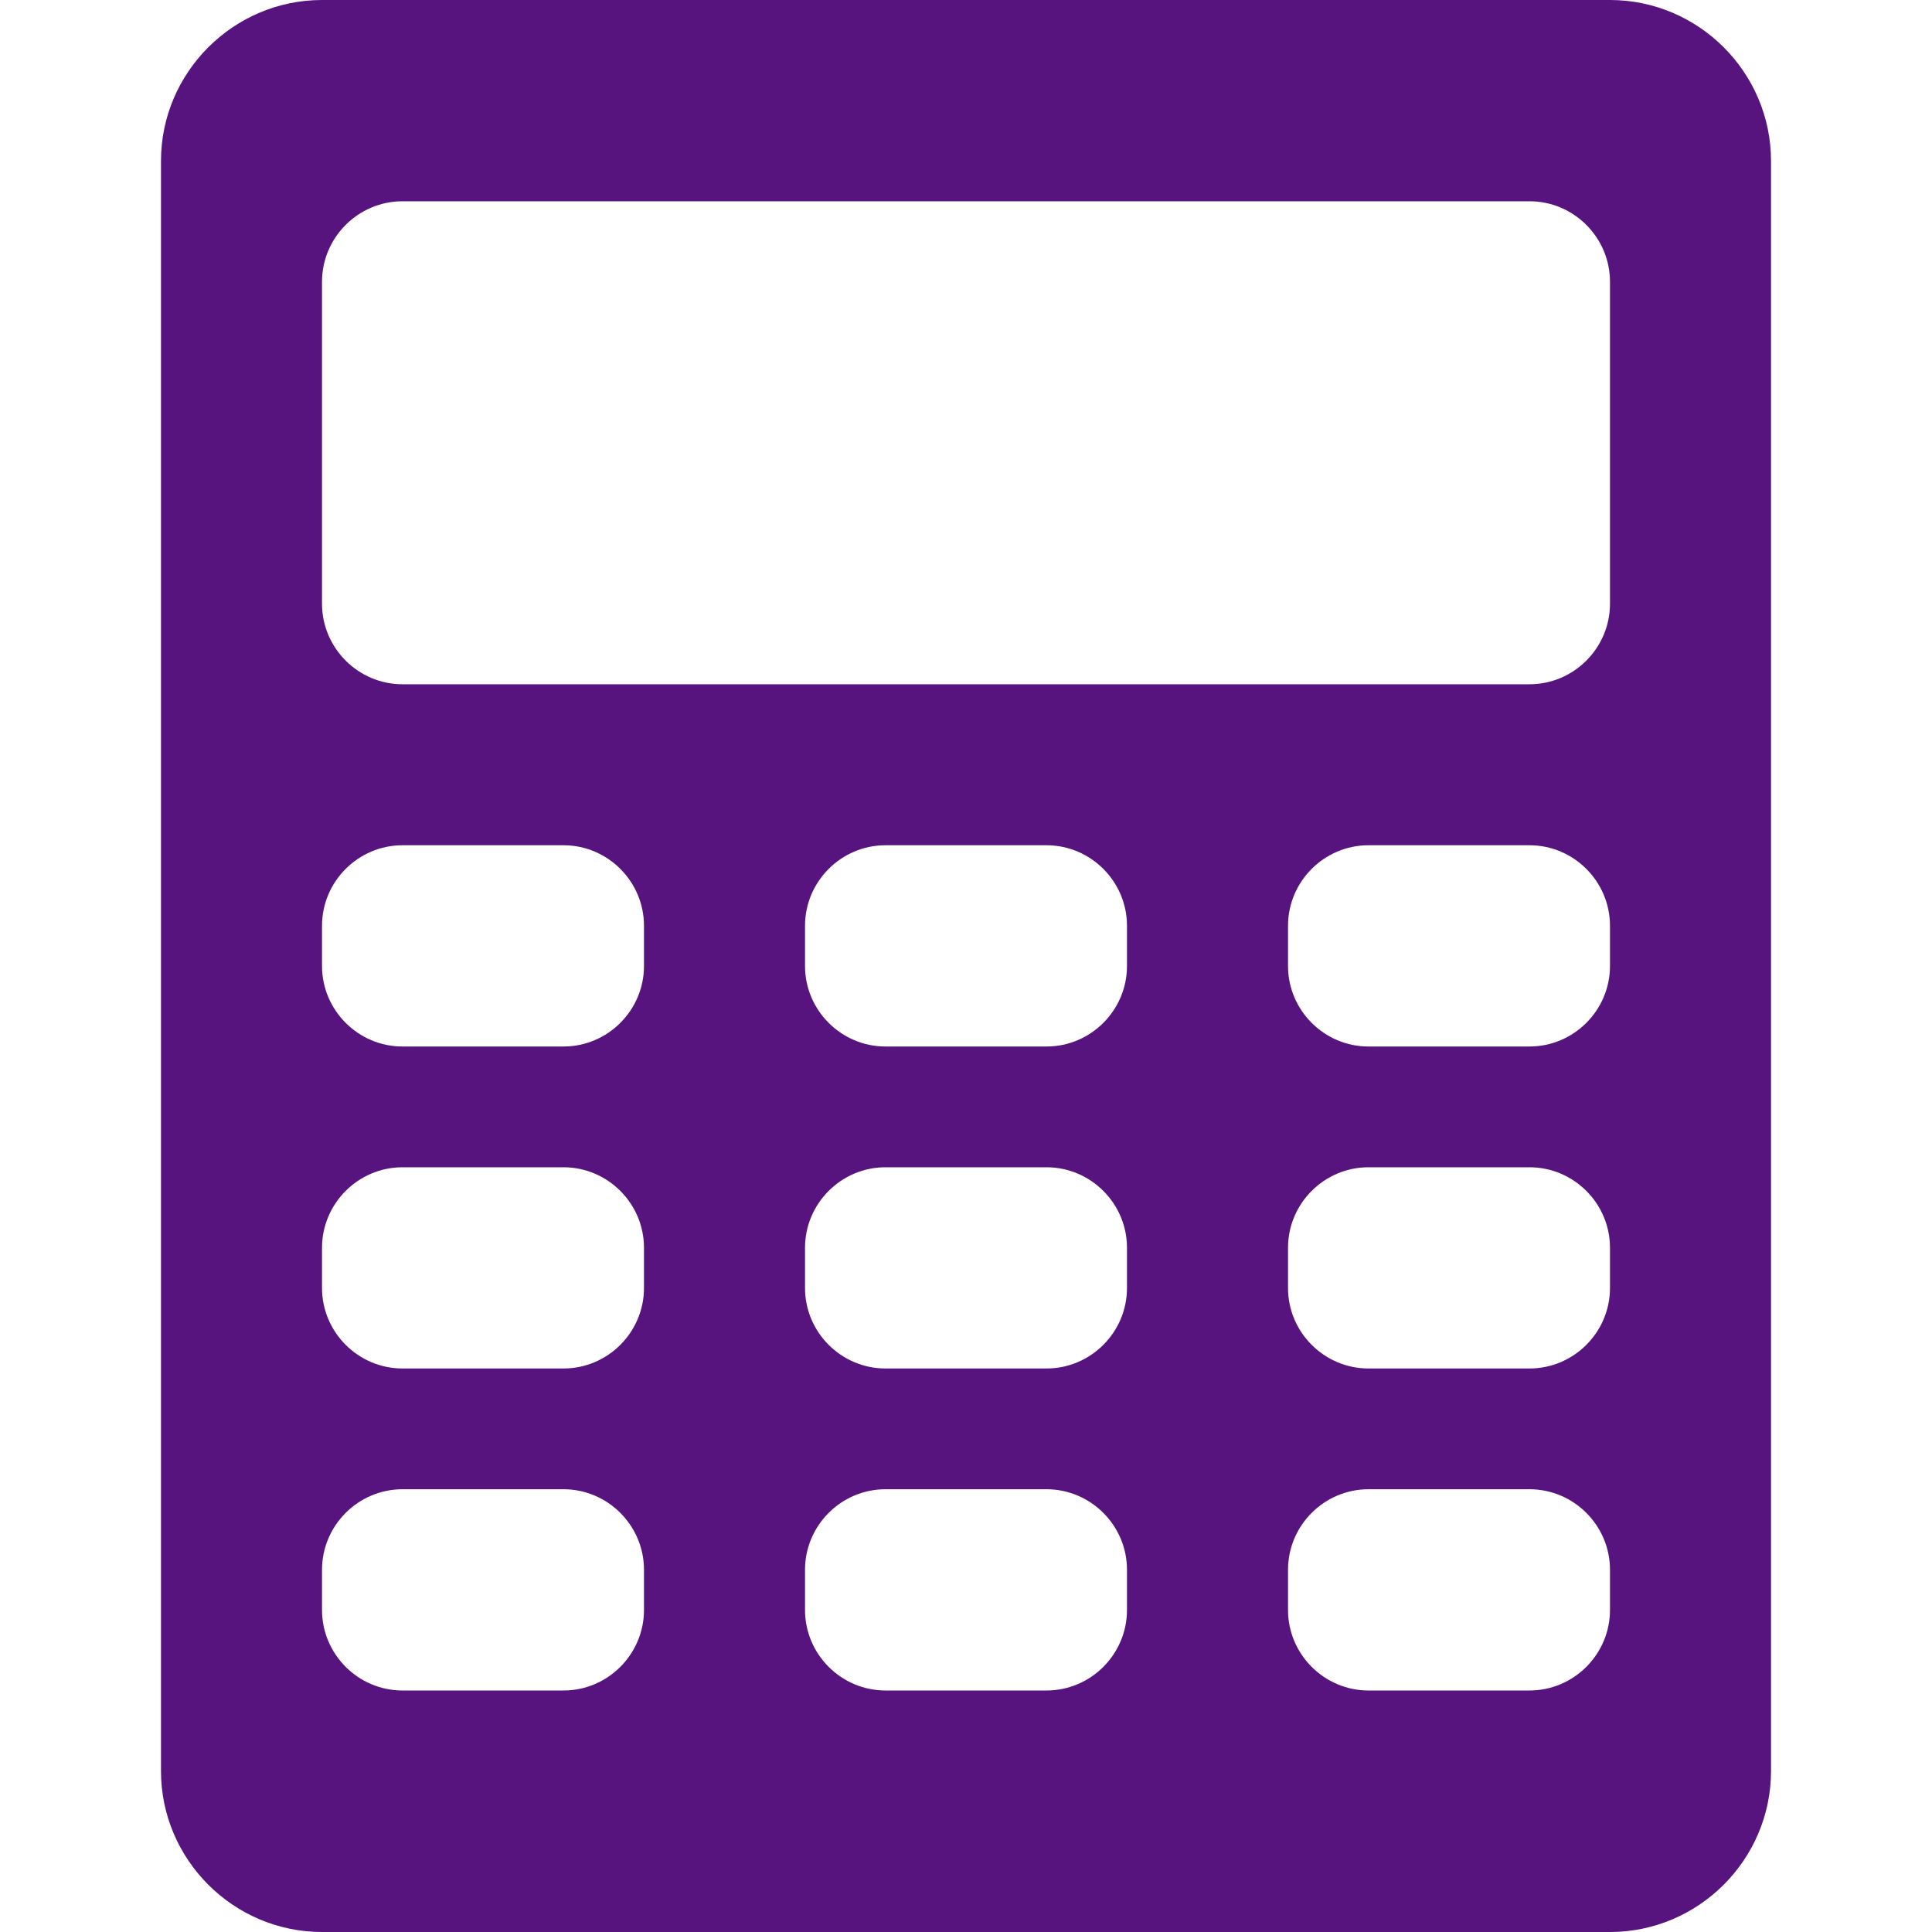
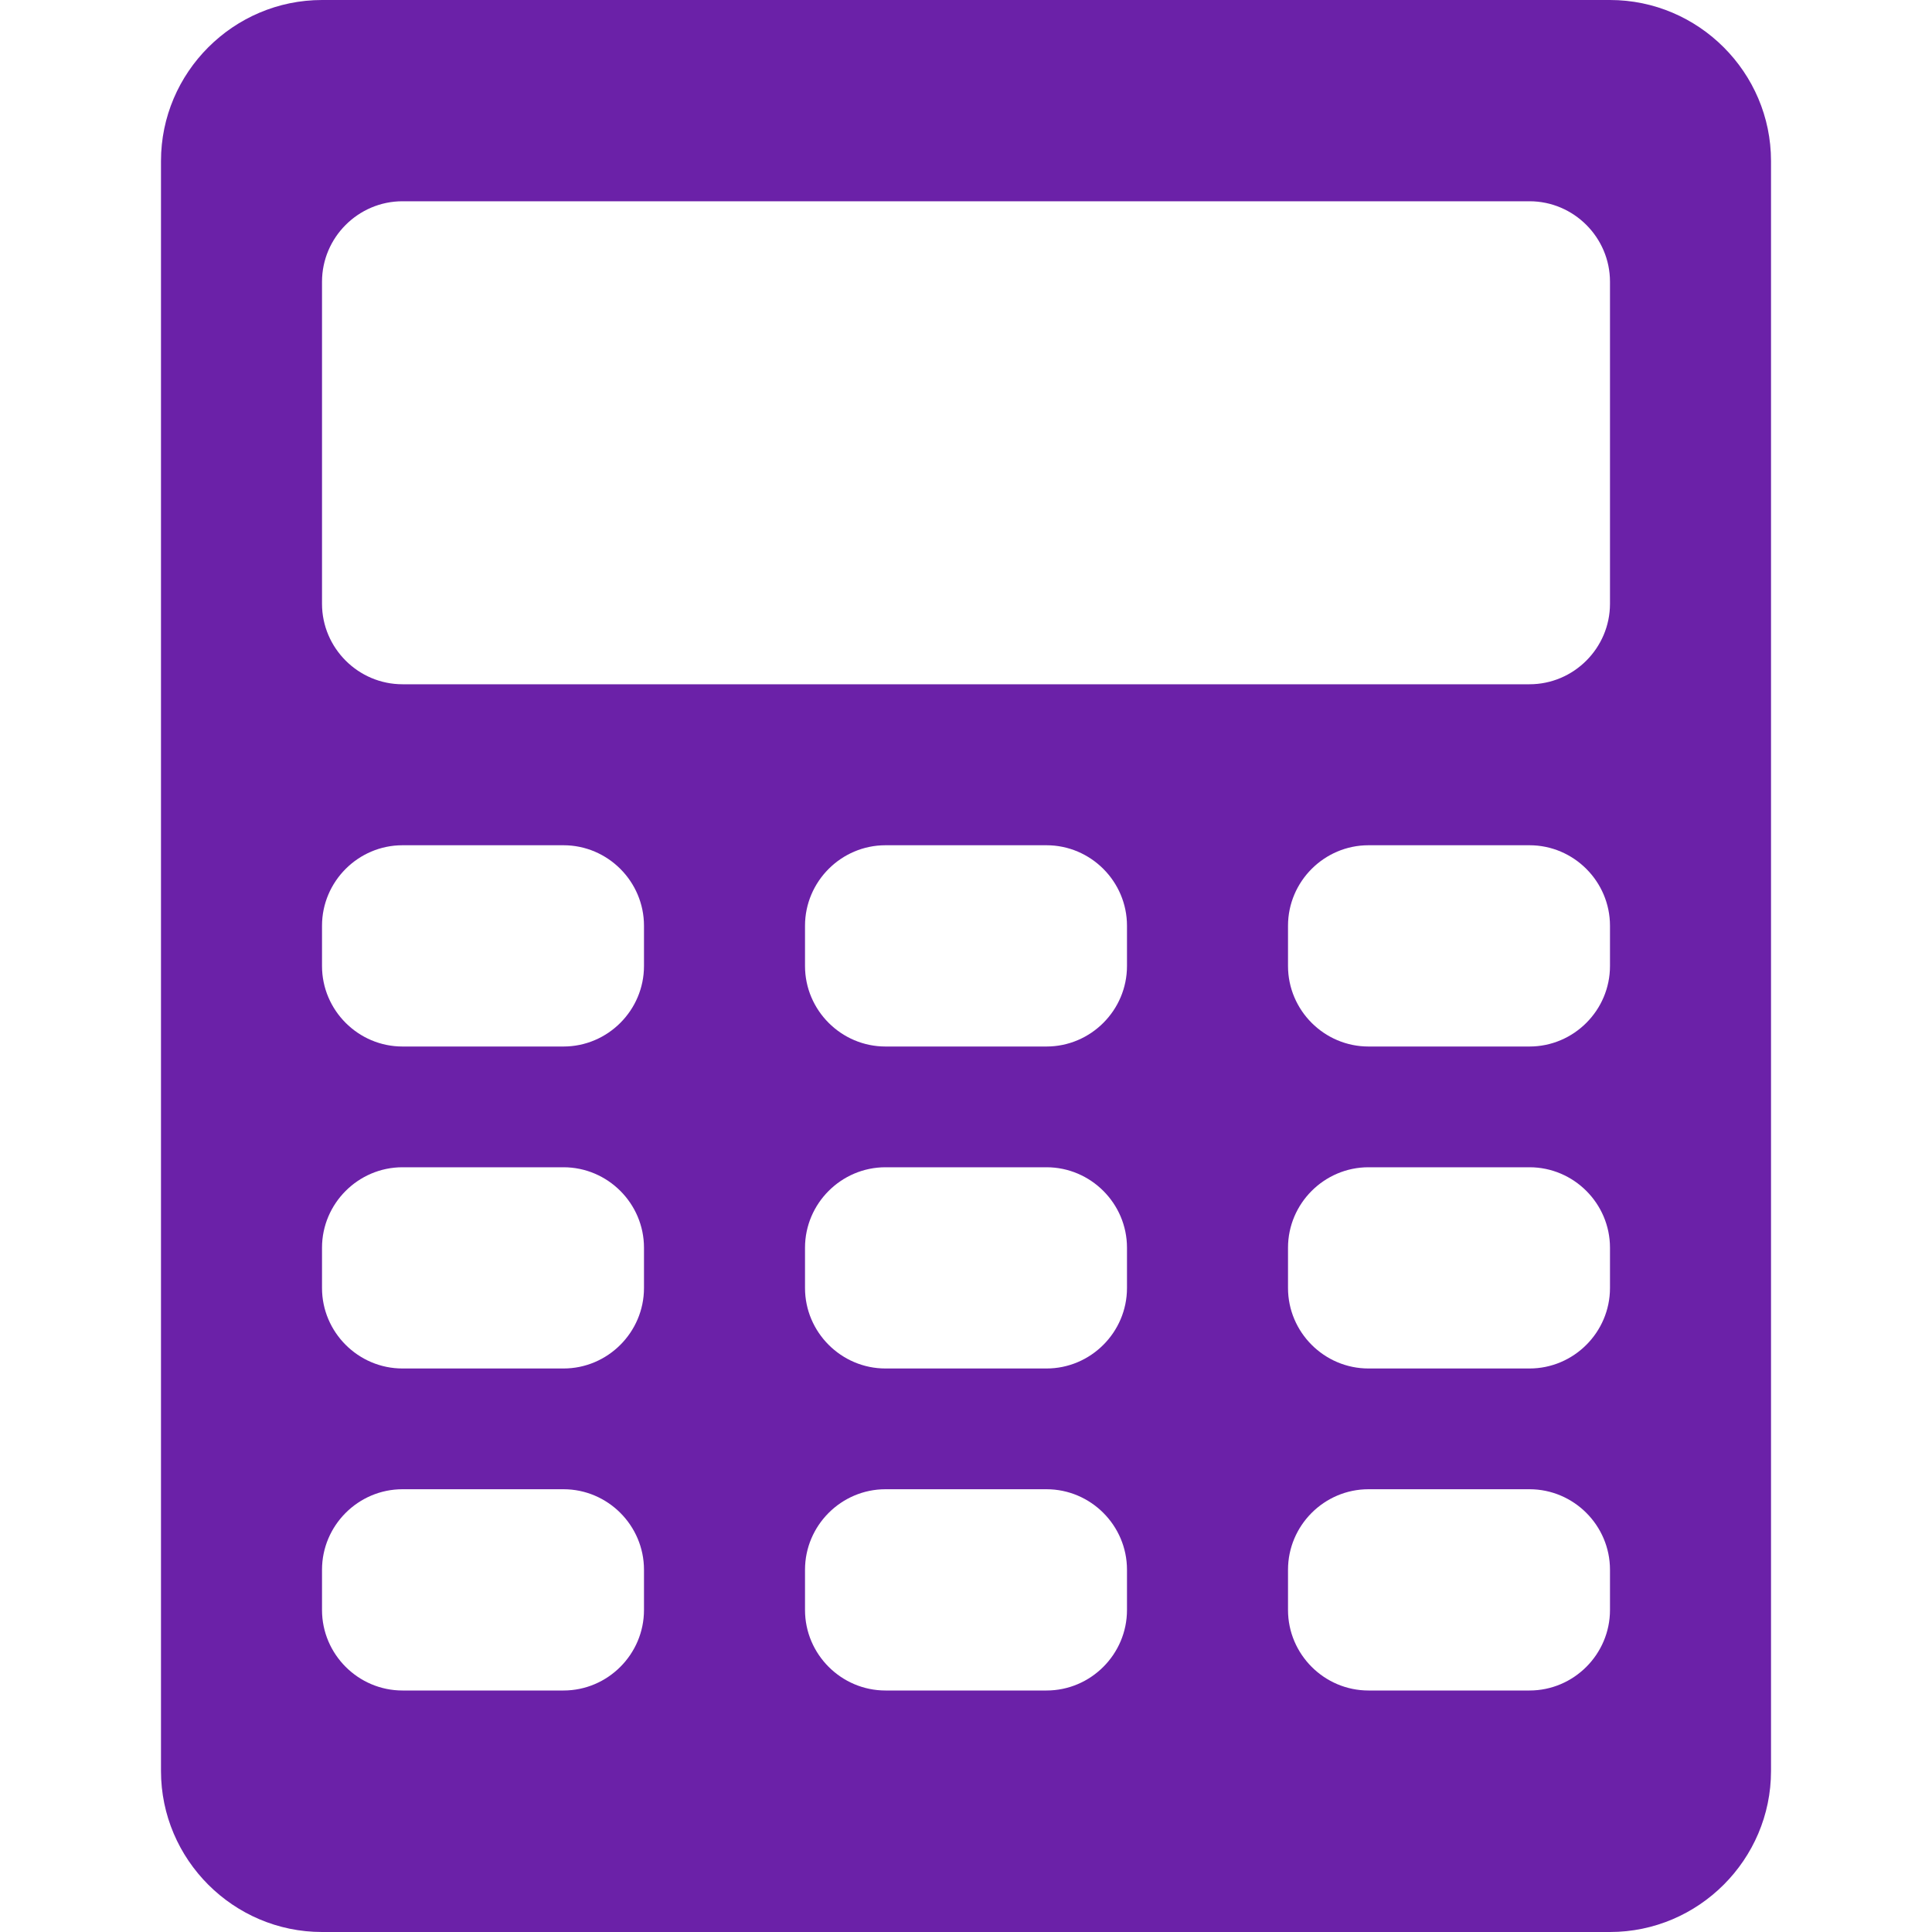
<svg xmlns="http://www.w3.org/2000/svg" width="52" height="52" viewBox="0 0 52 52" fill="none">
-   <path d="M43.333 0H8.667C6.283 0 4.333 1.95 4.333 4.333V47.667C4.333 50.05 6.283 52 8.667 52H43.333C45.717 52 47.667 50.05 47.667 47.667V4.333C47.667 1.95 45.717 0 43.333 0ZM17.333 43.333C17.333 44.525 16.358 45.5 15.167 45.5H10.833C9.642 45.5 8.667 44.525 8.667 43.333V42.25C8.667 41.058 9.642 40.083 10.833 40.083H15.167C16.358 40.083 17.333 41.058 17.333 42.25V43.333ZM17.333 34.667C17.333 35.858 16.358 36.833 15.167 36.833H10.833C9.642 36.833 8.667 35.858 8.667 34.667V33.583C8.667 32.392 9.642 31.417 10.833 31.417H15.167C16.358 31.417 17.333 32.392 17.333 33.583V34.667ZM17.333 26C17.333 27.192 16.358 28.167 15.167 28.167H10.833C9.642 28.167 8.667 27.192 8.667 26V24.917C8.667 23.725 9.642 22.75 10.833 22.75H15.167C16.358 22.75 17.333 23.725 17.333 24.917V26ZM30.333 43.333C30.333 44.525 29.358 45.5 28.167 45.5H23.833C22.642 45.5 21.667 44.525 21.667 43.333V42.25C21.667 41.058 22.642 40.083 23.833 40.083H28.167C29.358 40.083 30.333 41.058 30.333 42.25V43.333ZM30.333 34.667C30.333 35.858 29.358 36.833 28.167 36.833H23.833C22.642 36.833 21.667 35.858 21.667 34.667V33.583C21.667 32.392 22.642 31.417 23.833 31.417H28.167C29.358 31.417 30.333 32.392 30.333 33.583V34.667ZM30.333 26C30.333 27.192 29.358 28.167 28.167 28.167H23.833C22.642 28.167 21.667 27.192 21.667 26V24.917C21.667 23.725 22.642 22.75 23.833 22.75H28.167C29.358 22.75 30.333 23.725 30.333 24.917V26ZM43.333 43.333C43.333 44.525 42.358 45.5 41.167 45.5H36.833C35.642 45.5 34.667 44.525 34.667 43.333V42.25C34.667 41.058 35.642 40.083 36.833 40.083H41.167C42.358 40.083 43.333 41.058 43.333 42.25V43.333ZM43.333 34.667C43.333 35.858 42.358 36.833 41.167 36.833H36.833C35.642 36.833 34.667 35.858 34.667 34.667V33.583C34.667 32.392 35.642 31.417 36.833 31.417H41.167C42.358 31.417 43.333 32.392 43.333 33.583V34.667ZM43.333 26C43.333 27.192 42.358 28.167 41.167 28.167H36.833C35.642 28.167 34.667 27.192 34.667 26V24.917C34.667 23.725 35.642 22.75 36.833 22.75H41.167C42.358 22.75 43.333 23.725 43.333 24.917V26ZM43.333 16.25C43.333 17.442 42.358 18.417 41.167 18.417H10.833C9.642 18.417 8.667 17.442 8.667 16.25V7.583C8.667 6.392 9.642 5.417 10.833 5.417H41.167C42.358 5.417 43.333 6.392 43.333 7.583V16.25Z" fill="#57137E" />
+   <path d="M43.333 0H8.667C6.283 0 4.333 1.95 4.333 4.333V47.667C4.333 50.05 6.283 52 8.667 52H43.333C45.717 52 47.667 50.05 47.667 47.667V4.333C47.667 1.95 45.717 0 43.333 0ZM17.333 43.333C17.333 44.525 16.358 45.5 15.167 45.5H10.833C9.642 45.5 8.667 44.525 8.667 43.333V42.25C8.667 41.058 9.642 40.083 10.833 40.083H15.167C16.358 40.083 17.333 41.058 17.333 42.25V43.333ZM17.333 34.667C17.333 35.858 16.358 36.833 15.167 36.833H10.833C9.642 36.833 8.667 35.858 8.667 34.667V33.583C8.667 32.392 9.642 31.417 10.833 31.417H15.167C16.358 31.417 17.333 32.392 17.333 33.583V34.667ZM17.333 26C17.333 27.192 16.358 28.167 15.167 28.167H10.833C9.642 28.167 8.667 27.192 8.667 26V24.917C8.667 23.725 9.642 22.75 10.833 22.75H15.167C16.358 22.75 17.333 23.725 17.333 24.917V26ZM30.333 43.333C30.333 44.525 29.358 45.5 28.167 45.5H23.833C22.642 45.5 21.667 44.525 21.667 43.333V42.25C21.667 41.058 22.642 40.083 23.833 40.083H28.167C29.358 40.083 30.333 41.058 30.333 42.25V43.333ZM30.333 34.667C30.333 35.858 29.358 36.833 28.167 36.833H23.833C22.642 36.833 21.667 35.858 21.667 34.667V33.583C21.667 32.392 22.642 31.417 23.833 31.417H28.167C29.358 31.417 30.333 32.392 30.333 33.583V34.667ZM30.333 26C30.333 27.192 29.358 28.167 28.167 28.167H23.833C22.642 28.167 21.667 27.192 21.667 26V24.917C21.667 23.725 22.642 22.75 23.833 22.75H28.167C29.358 22.75 30.333 23.725 30.333 24.917V26ZM43.333 43.333C43.333 44.525 42.358 45.5 41.167 45.5H36.833C35.642 45.5 34.667 44.525 34.667 43.333V42.25C34.667 41.058 35.642 40.083 36.833 40.083H41.167C42.358 40.083 43.333 41.058 43.333 42.25V43.333ZM43.333 34.667C43.333 35.858 42.358 36.833 41.167 36.833H36.833C35.642 36.833 34.667 35.858 34.667 34.667V33.583C34.667 32.392 35.642 31.417 36.833 31.417H41.167C42.358 31.417 43.333 32.392 43.333 33.583V34.667ZM43.333 26C43.333 27.192 42.358 28.167 41.167 28.167H36.833C35.642 28.167 34.667 27.192 34.667 26V24.917C34.667 23.725 35.642 22.75 36.833 22.75H41.167C42.358 22.75 43.333 23.725 43.333 24.917V26ZM43.333 16.25C43.333 17.442 42.358 18.417 41.167 18.417H10.833C9.642 18.417 8.667 17.442 8.667 16.25V7.583C8.667 6.392 9.642 5.417 10.833 5.417H41.167C42.358 5.417 43.333 6.392 43.333 7.583V16.25Z" fill="#6B21A8" />
</svg>
